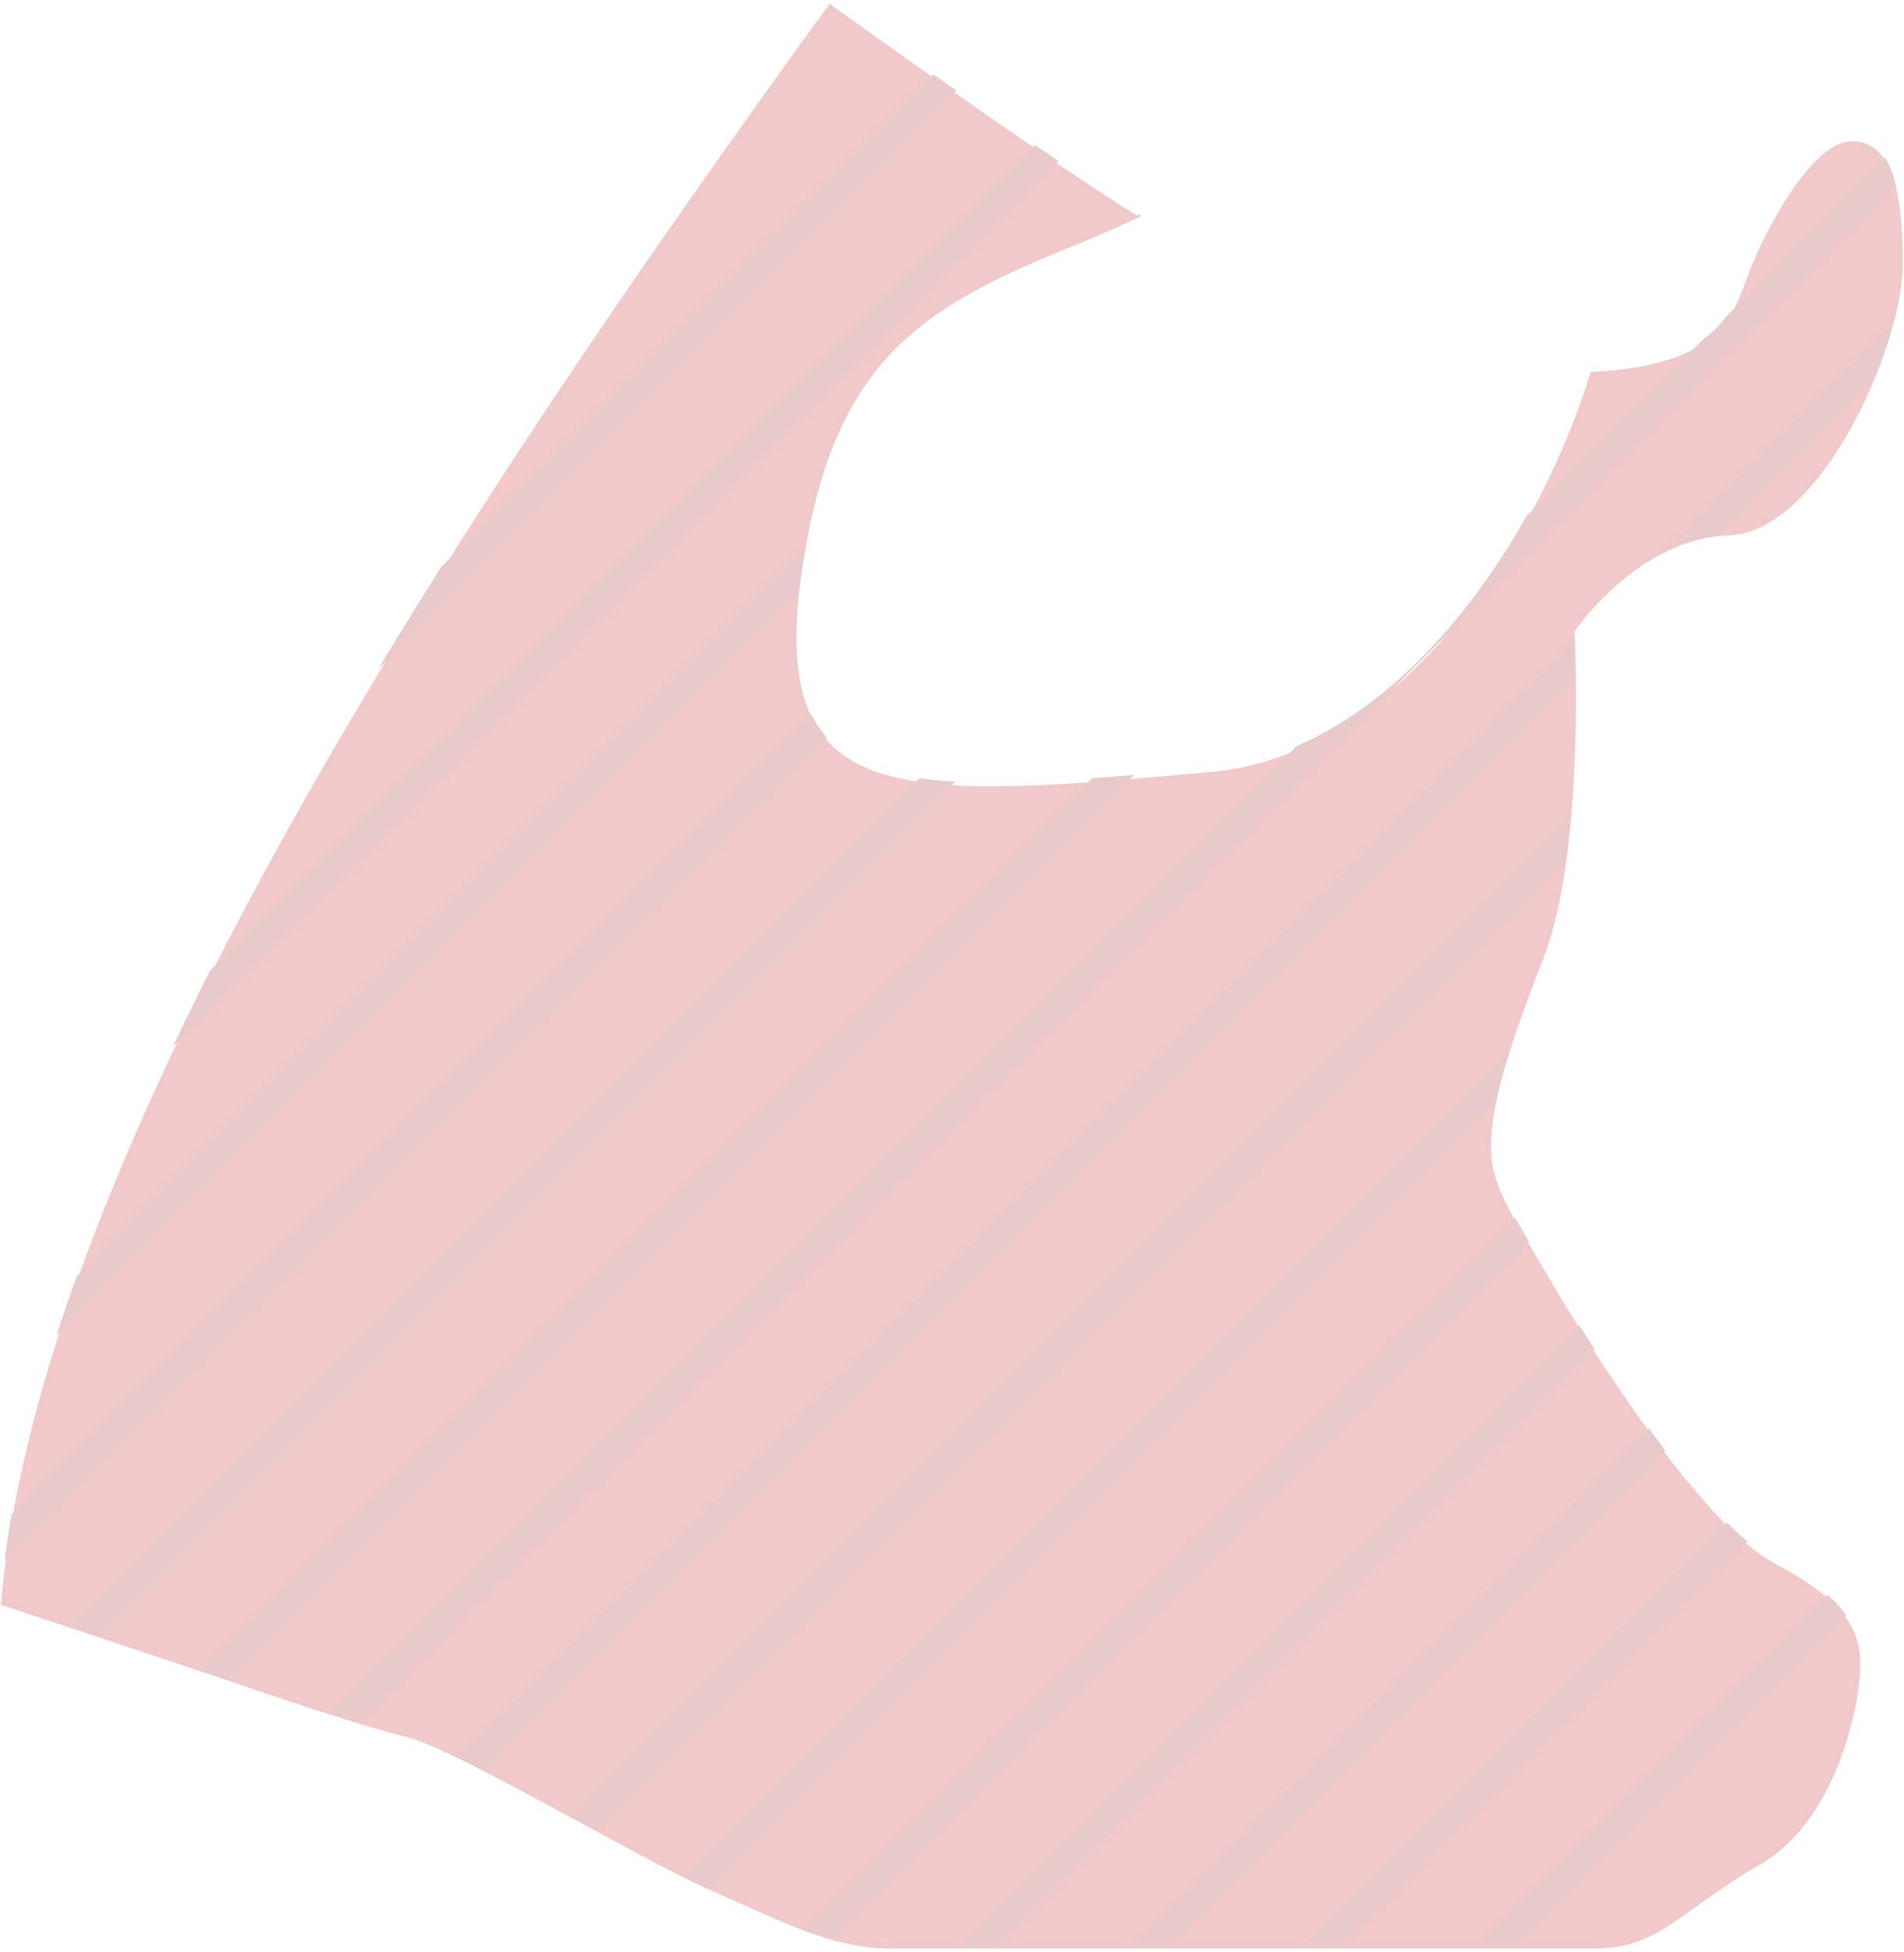
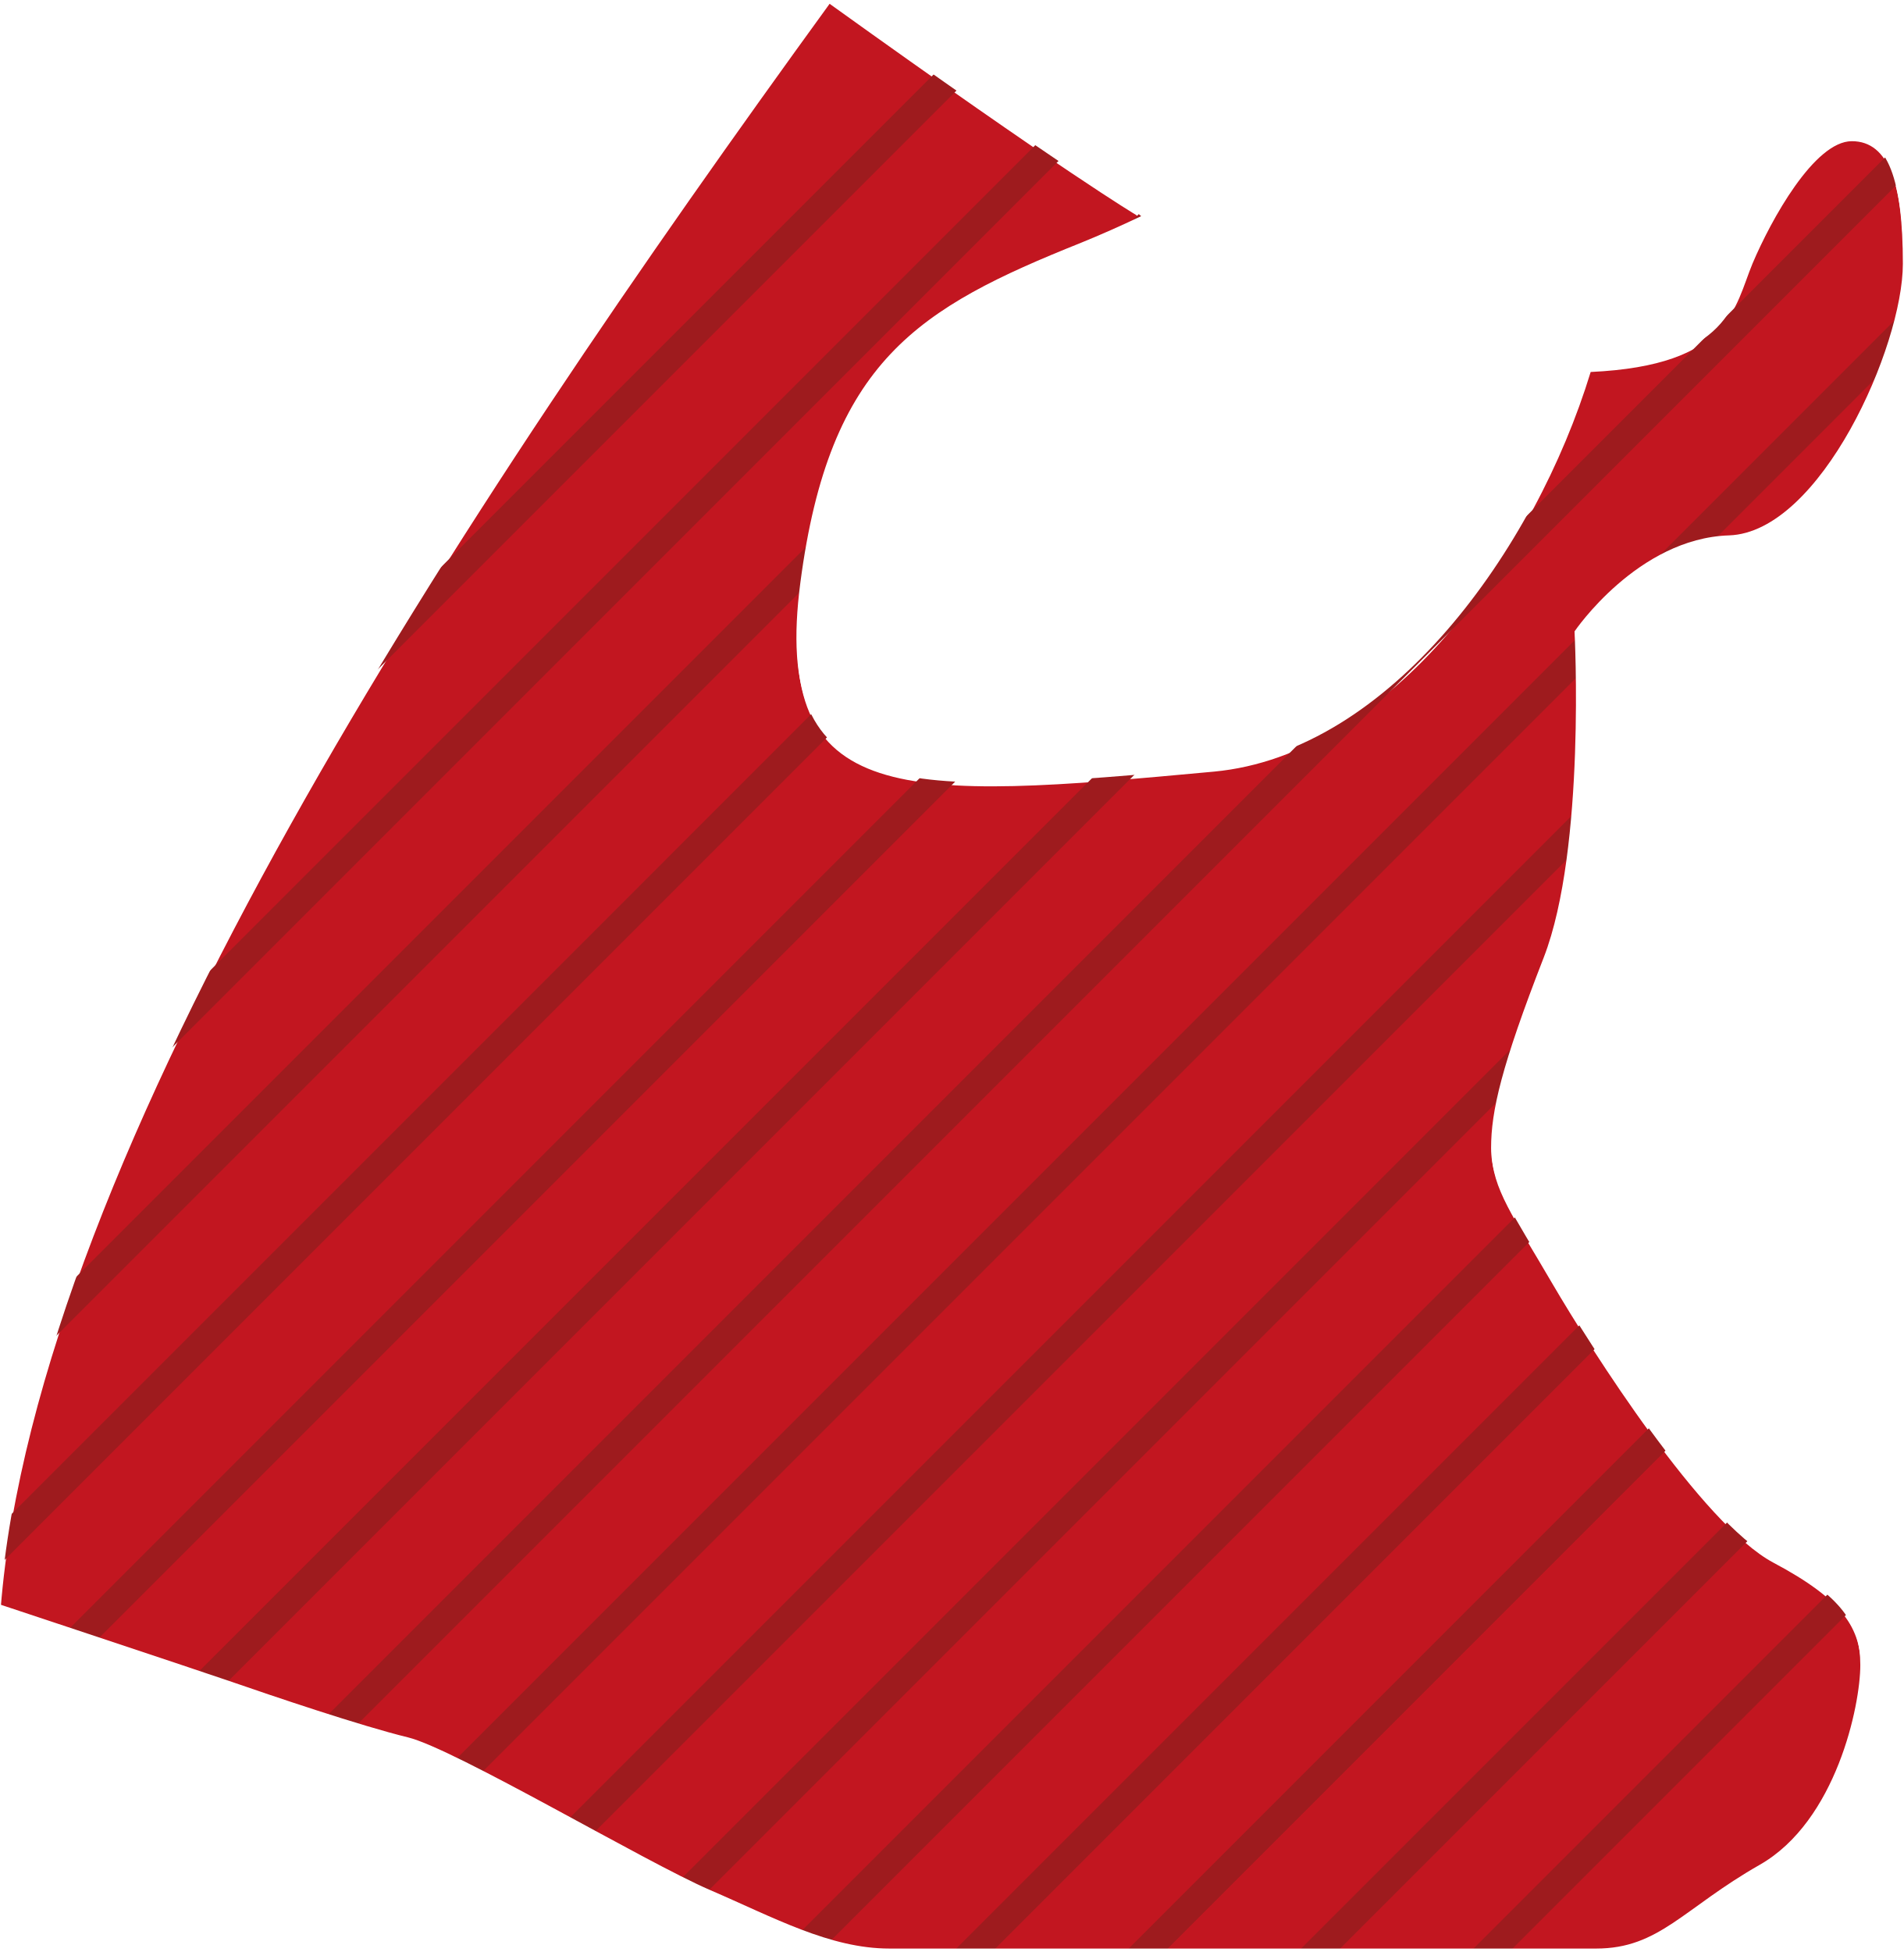
- <svg xmlns="http://www.w3.org/2000/svg" width="276" height="283" fill="none">
-   <mask id="mask0" maskUnits="userSpaceOnUse" x="0" y="0" width="276" height="283">
-     <path d="M269.76 241.4c0 5.82-3.47 22.62-14.59 28.96-11.1 6.32-14.57 12.14-23.71 12.14H128.97c-8.63 0-16.75-4.5-26.04-8.5s-36.98-20.46-43.78-22.12c-6.82-1.66-19.58-5.98-25.88-8.16C26.95 241.56 0 232.62 0 232.62 5.24 166.28 66.69 73.72 120.2 0c34.17 24.54 44.42 30.6 44.42 30.6s.28.26.86.74a165.65 165.65 0 01-8.73 3.86c-23.63 9.46-36.48 17.14-40.69 49.26-4.21 32.14 14.71 31.06 59.87 26.86 25.66-2.4 46.55-31.52 54.63-57.94 20.34-.94 20.87-9.48 23.47-15.72 2.67-6.32 8.97-17.74 14.4-17.74 5.4 0 7.5 6.32 7.5 18.32 0 11.98-11.94 38.92-25.2 39.38-13.28.42-22.41 13.92-22.41 13.92s1.67 31.44-4.46 47.26c-6.16 15.8-7.64 22.3-7.64 27.62s3.17 9.48 8.79 19.14c5.64 9.64 21.73 34.92 32 40.42 10.28 5.45 12.75 9.61 12.75 15.42z" fill="#C21620" />
+ <svg xmlns="http://www.w3.org/2000/svg" width="276" height="283" viewBox="0 0 276 283" fill="none">
+   <mask id="mask0" mask-type="alpha" maskUnits="userSpaceOnUse" x="0" y="0" width="276" height="283">
+     <path d="M269.76 241.4C269.76 247.22 266.29 264.02 255.17 270.36C244.07 276.68 240.6 282.5 231.46 282.5H128.97C120.34 282.5 112.22 278 102.93 274C93.64 270 65.95 253.54 59.15 251.88C52.33 250.22 39.57 245.9 33.27 243.72C26.95 241.56 0 232.62 0 232.62C5.24 166.28 66.69 73.72 120.2 0C154.37 24.54 164.62 30.6 164.62 30.6C164.62 30.6 164.9 30.86 165.48 31.34C162.49 32.76 159.56 34.06 156.75 35.2C133.12 44.66 120.27 52.34 116.06 84.46C111.85 116.6 130.77 115.52 175.93 111.32C201.59 108.92 222.48 79.8 230.56 53.38C250.9 52.44 251.43 43.9 254.03 37.66C256.7 31.34 263 19.92 268.43 19.92C273.83 19.92 275.93 26.24 275.93 38.24C275.93 50.22 263.99 77.16 250.73 77.62C237.45 78.04 228.32 91.54 228.32 91.54C228.32 91.54 229.99 122.98 223.86 138.8C217.7 154.6 216.22 161.1 216.22 166.42C216.22 171.74 219.39 175.9 225.01 185.56C230.65 195.2 246.74 220.48 257.01 225.98C267.29 231.43 269.76 235.59 269.76 241.4Z" fill="#C21620" />
  </mask>
  <g mask="url(#mask0)">
-     <path d="M269.86 241.95c0 5.82-3.47 22.62-14.59 28.96-11.1 6.32-14.57 12.14-23.71 12.14H129.07c-8.63 0-16.75-4.5-26.04-8.5s-36.98-20.46-43.78-22.12c-6.82-1.66-19.58-5.98-25.88-8.16C27.05 242.11.1 233.17.1 233.17 5.34 166.83 66.79 74.27 120.3.55c34.17 24.54 44.42 30.6 44.42 30.6s.28.26.86.74a165.65 165.65 0 01-8.73 3.86c-23.63 9.46-36.48 17.14-40.69 49.26-4.21 32.14 14.71 31.06 59.87 26.86 25.66-2.4 46.55-31.52 54.63-57.94 20.34-.94 20.87-9.48 23.47-15.72 2.67-6.32 8.97-17.74 14.4-17.74 5.4 0 7.5 6.32 7.5 18.32 0 11.98-11.94 38.92-25.2 39.38-13.28.42-22.41 13.92-22.41 13.92s1.67 31.44-4.46 47.26c-6.16 15.8-7.64 22.3-7.64 27.62s3.17 9.48 8.79 19.14c5.64 9.64 21.73 34.92 32 40.42 10.28 5.45 12.75 9.61 12.75 15.42z" fill="#C21620" />
-     <path d="M320-146l-444 444m444-419l-444 444M320-96l-444 444M320-71l-444 444M320-46l-444 444M320-21l-444 444M320 4l-444 444M320 29l-444 444M320 54l-444 444M320 79l-444 444m444-694l-444 444m444-169l-444 444m444-419l-444 444m444-419l-444 444m444-419l-444 444" stroke="#9E1B1E" stroke-width="4" />
+     <path d="M269.86 241.95C269.86 247.77 266.39 264.57 255.27 270.91C244.17 277.23 240.7 283.05 231.56 283.05H129.07C120.44 283.05 112.32 278.55 103.03 274.55C93.74 270.55 66.05 254.09 59.25 252.43C52.43 250.77 39.67 246.45 33.37 244.27C27.05 242.11 0.1 233.17 0.1 233.17C5.34 166.83 66.79 74.27 120.3 0.55C154.47 25.09 164.72 31.15 164.72 31.15C164.72 31.15 165 31.41 165.58 31.89C162.59 33.31 159.66 34.61 156.85 35.75C133.22 45.21 120.37 52.89 116.16 85.01C111.95 117.15 130.87 116.07 176.03 111.87C201.69 109.47 222.58 80.35 230.66 53.93C251 52.99 251.53 44.45 254.13 38.21C256.8 31.89 263.1 20.47 268.53 20.47C273.93 20.47 276.03 26.79 276.03 38.79C276.03 50.77 264.09 77.71 250.83 78.17C237.55 78.59 228.42 92.09 228.42 92.09C228.42 92.09 230.09 123.53 223.96 139.35C217.8 155.15 216.32 161.65 216.32 166.97C216.32 172.29 219.49 176.45 225.11 186.11C230.75 195.75 246.84 221.03 257.11 226.53C267.39 231.98 269.86 236.14 269.86 241.95Z" fill="#C21620" />
+     <path d="M320 -146L-124 298" stroke="#9E1B1E" stroke-width="4" />
+     <path d="M320 -121L-124 323" stroke="#9E1B1E" stroke-width="4" />
+     <path d="M320 -96L-124 348" stroke="#9E1B1E" stroke-width="4" />
+     <path d="M320 -71L-124 373" stroke="#9E1B1E" stroke-width="4" />
+     <path d="M320 -46L-124 398" stroke="#9E1B1E" stroke-width="4" />
+     <path d="M320 -21L-124 423" stroke="#9E1B1E" stroke-width="4" />
+     <path d="M320 4L-124 448" stroke="#9E1B1E" stroke-width="4" />
+     <path d="M320 29L-124 473" stroke="#9E1B1E" stroke-width="4" />
+     <path d="M320 54L-124 498" stroke="#9E1B1E" stroke-width="4" />
+     <path d="M320 79L-124 523" stroke="#9E1B1E" stroke-width="4" />
+     <path d="M320 -171L-124 273" stroke="#9E1B1E" stroke-width="4" />
+     <path d="M320 104L-124 548" stroke="#9E1B1E" stroke-width="4" />
+     <path d="M320 129L-124 573" stroke="#9E1B1E" stroke-width="4" />
+     <path d="M320 154L-124 598" stroke="#9E1B1E" stroke-width="4" />
+     <path d="M320 179L-124 623" stroke="#9E1B1E" stroke-width="4" />
  </g>
</svg>
